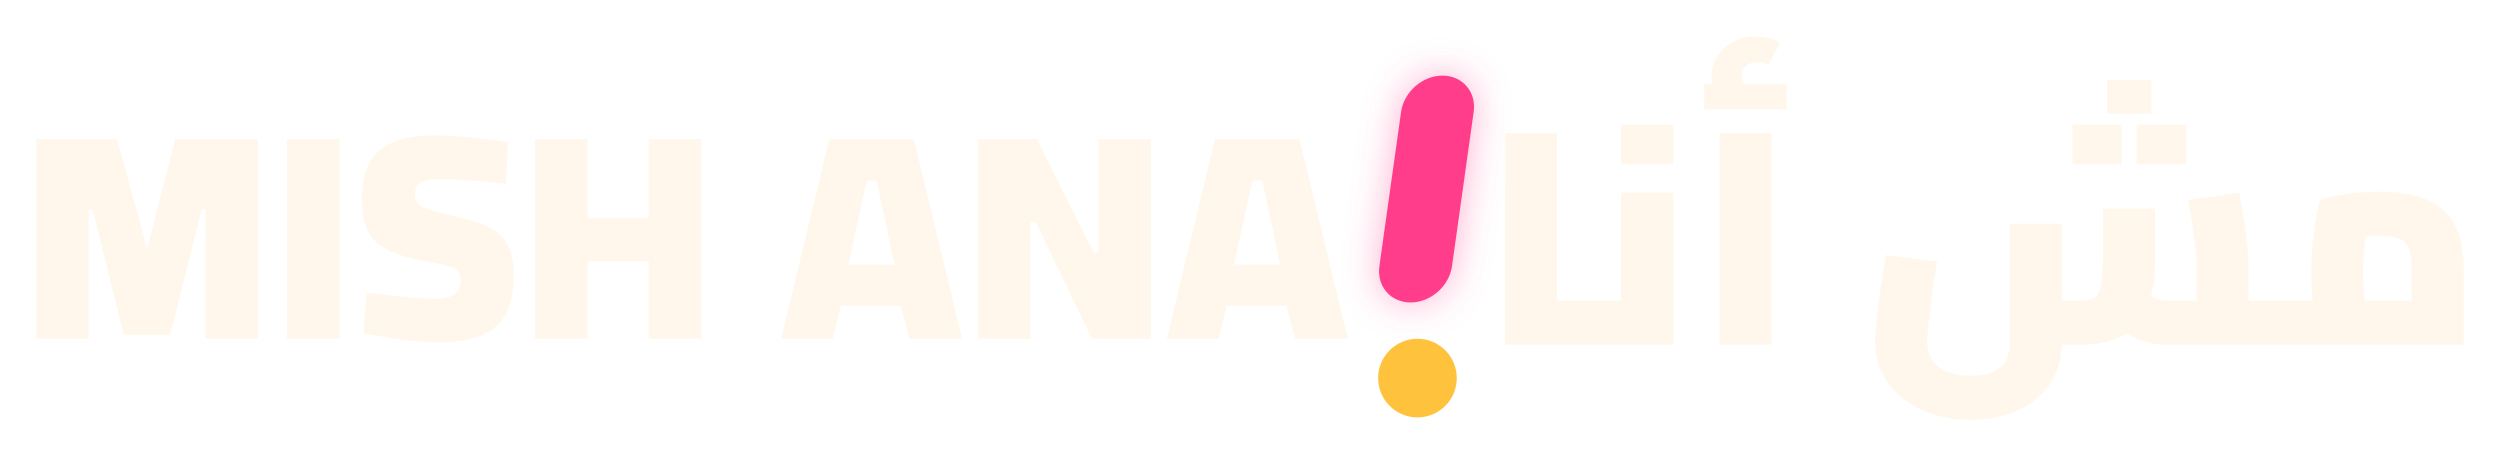
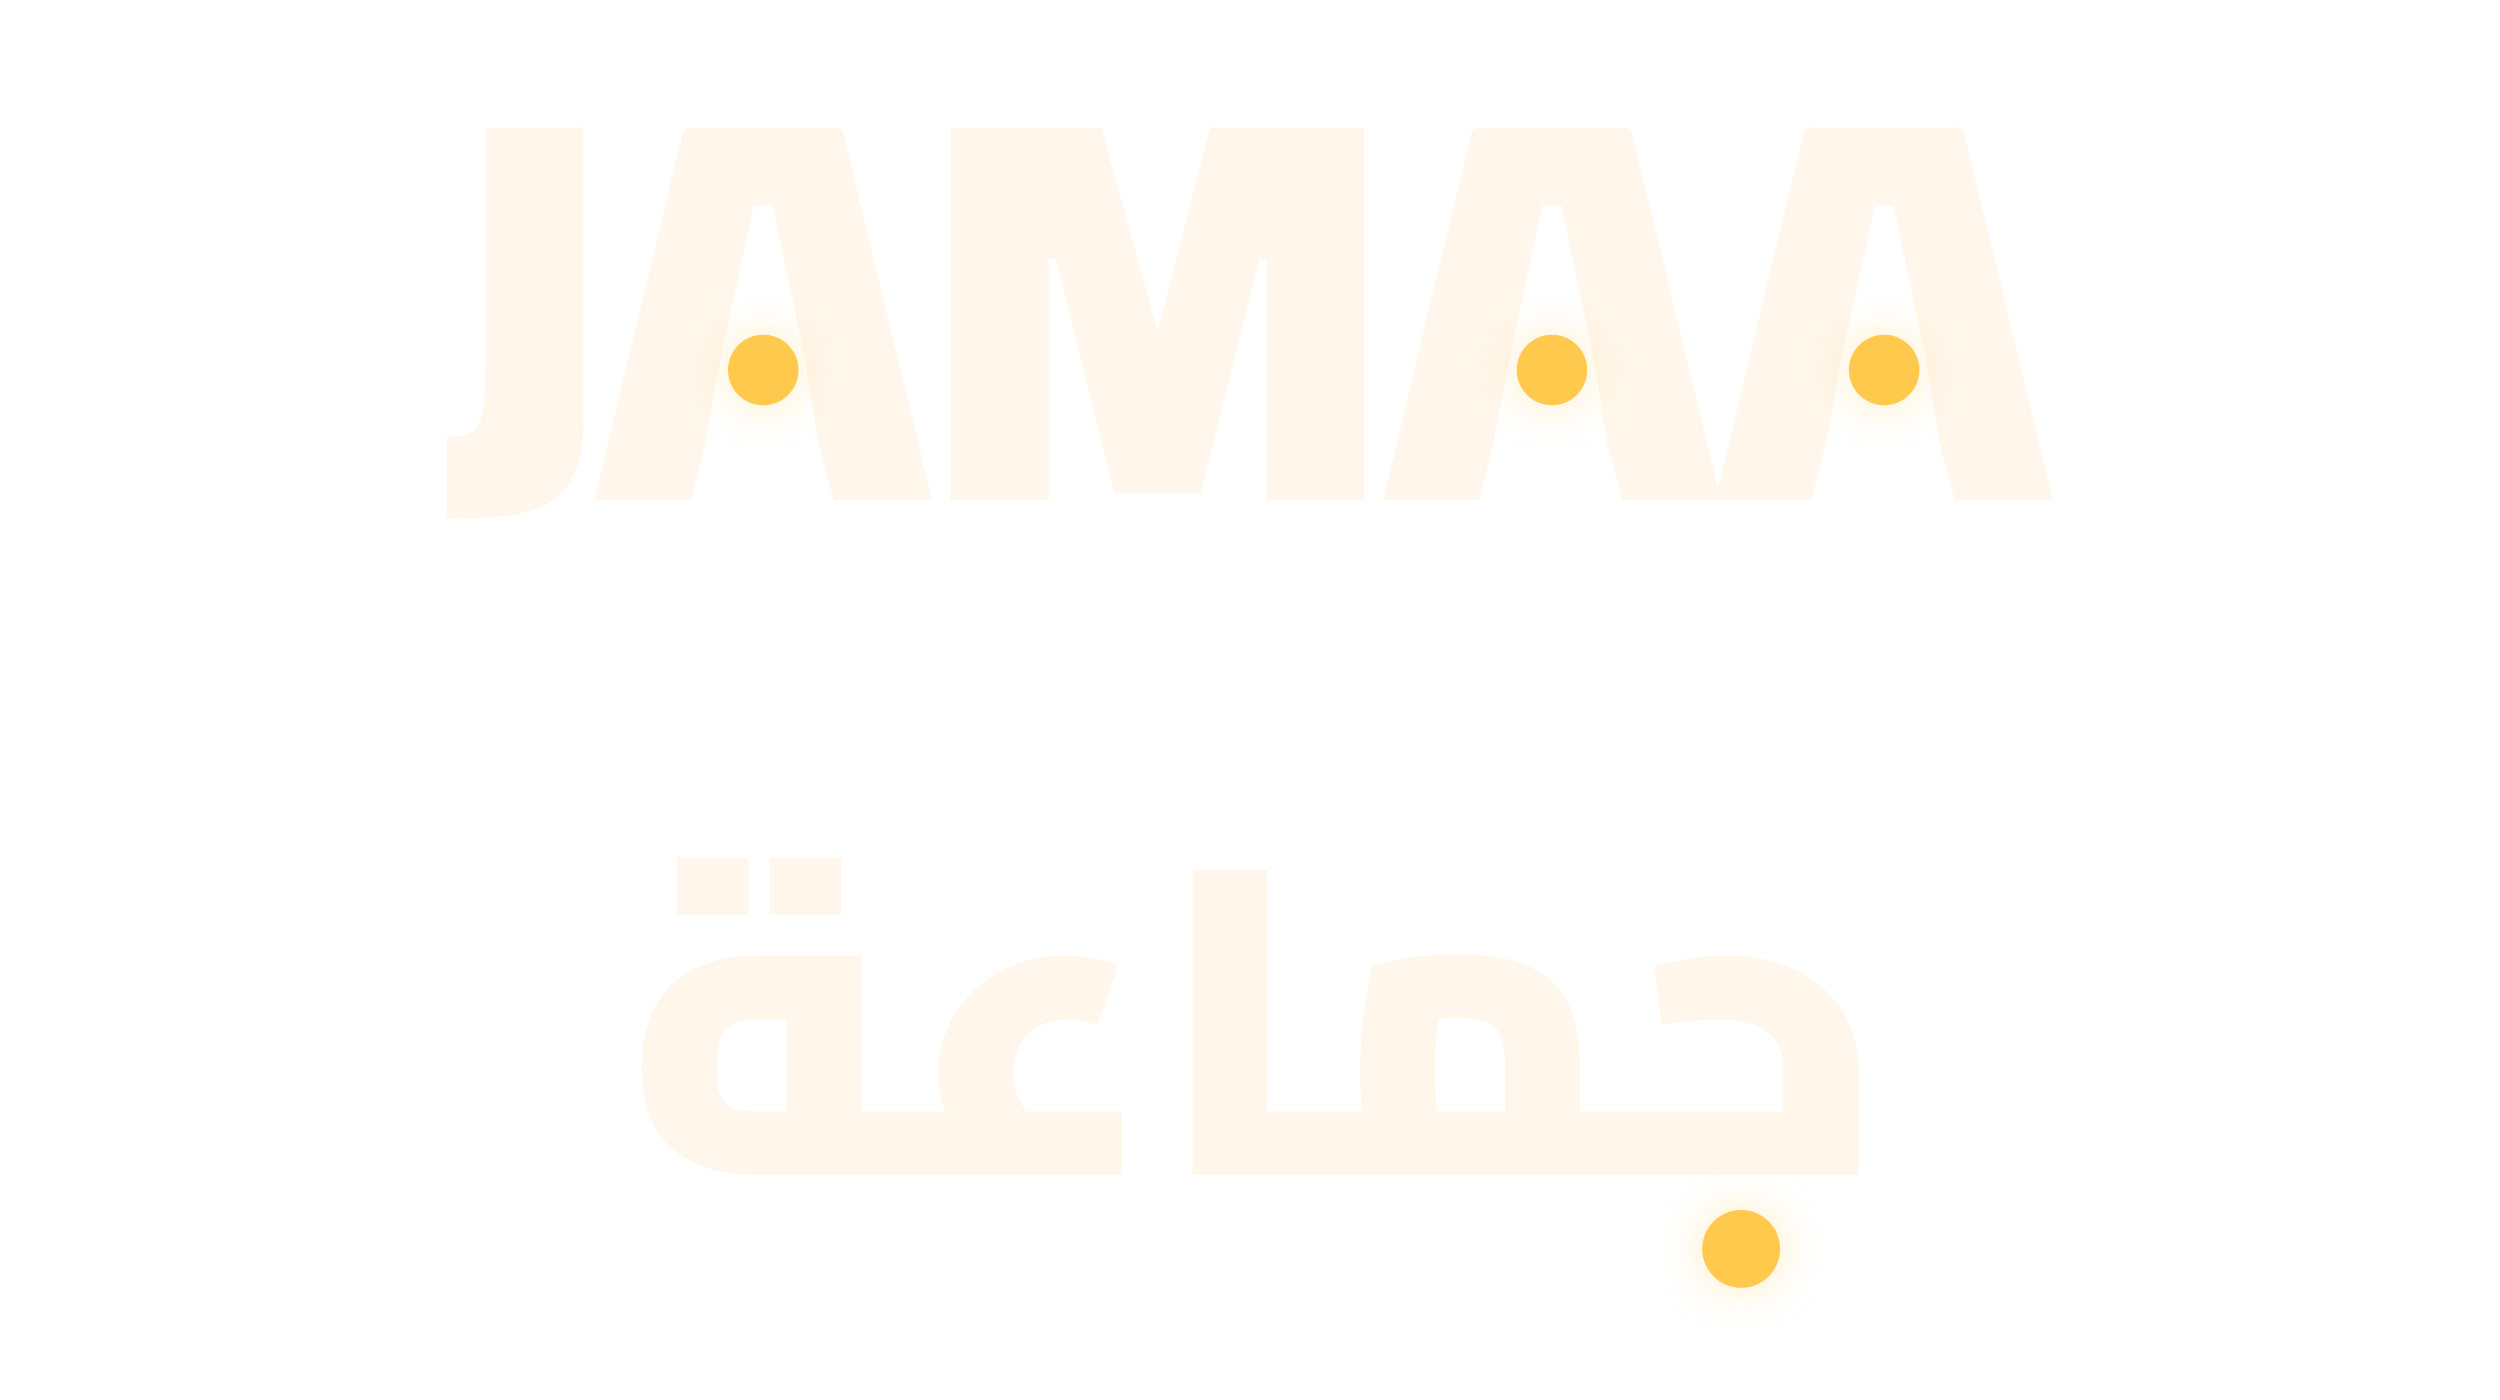
- <svg xmlns="http://www.w3.org/2000/svg" viewBox="-343.26 -14 1653.06 301.6">
+ <svg xmlns="http://www.w3.org/2000/svg" viewBox="0 0 1000 560">
  <defs>
-     <filter id="glow" x="-50%" y="-50%" width="200%" height="200%">
-       <feGaussianBlur stdDeviation="12" />
+     <filter id="glow" x="-100%" y="-100%" width="300%" height="300%">
+       <feGaussianBlur stdDeviation="9" />
    </filter>
  </defs>
-   <path d="M-319.26 210V78H-265.84L-245.95 150.34L-227.43 78H-172.64V210H-207.34V124.6H-209.88L-230.74 207.47H-261.35L-282.02 124.6H-284.56V210ZM-153.53 210V78H-118.82V210ZM-52.34 212.34Q-60.92 212.34 -70.37 211.36Q-79.83 210.39 -88.41 208.93Q-96.99 207.47 -102.84 206.3L-101.08 179.58Q-94.84 180.17 -86.56 181.14Q-78.27 182.12 -69.88 182.8Q-61.5 183.48 -55.26 183.48Q-49.22 183.48 -45.61 182.12Q-42 180.75 -40.35 178.12Q-38.69 175.49 -38.69 171.2Q-38.69 167.69 -40.25 165.64Q-41.81 163.6 -46.19 162.13Q-50.58 160.67 -58.77 159.31Q-71.44 157.16 -80.12 154.14Q-88.8 151.12 -94.06 146.53Q-99.33 141.95 -101.67 134.93Q-104.01 127.91 -104.01 117.97Q-104.01 101.2 -98.06 92.04Q-92.11 82.87 -81.19 79.17Q-70.27 75.47 -55.26 75.47Q-48.24 75.47 -39.37 76.25Q-30.5 77.03 -22.02 78Q-13.54 78.97 -7.3 80.14L-8.66 107.44Q-14.51 106.86 -22.41 106.17Q-30.3 105.49 -38.3 104.91Q-46.29 104.32 -52.34 104.32Q-57.99 104.32 -61.79 105.39Q-65.6 106.47 -67.25 108.61Q-68.91 110.76 -68.91 114.27Q-68.91 118.17 -67.16 120.41Q-65.4 122.65 -61.01 124.11Q-56.63 125.57 -48.44 127.52Q-35.76 130.25 -27.18 133.18Q-18.61 136.1 -13.44 140.39Q-8.27 144.68 -5.93 151.41Q-3.59 158.14 -3.59 168.66Q-3.59 184.65 -9.25 194.3Q-14.9 203.96 -25.82 208.15Q-36.74 212.34 -52.34 212.34ZM10.45 210V78H45.15V130.25H85.71V78H120.41V210H85.71V158.92H45.15V210ZM173.25 210 205.03 78H260.99L292.97 210H258.07L252.22 188.16H212.83L207.37 210ZM217.71 161.06H248.12L236.43 105.49H229.8ZM303.5 210V78H342.49L379.93 152.87H383.05V78H417.75V210H378.76L341.52 132.79H338.2V210ZM428.28 210 460.06 78H516.02L548 210H513.1L507.25 188.16H467.86L462.4 210ZM472.74 161.06H503.16L491.46 105.49H484.83Z" fill="#FFF7EC" />
-   <path d="M610.54 36L610.54 36C623.8 36 633.03 46.75 631.17 60L616.83 162C614.97 175.25 602.71 186 589.46 186L589.46 186C576.2 186 566.97 175.25 568.83 162L583.17 60C585.03 46.75 597.29 36 610.54 36Z" fill="#FF3D8B" opacity="0.4" filter="url(#glow)" />
-   <path d="M610.54 36L610.54 36C623.8 36 633.03 46.75 631.17 60L616.83 162C614.97 175.25 602.71 186 589.46 186L589.46 186C576.2 186 566.97 175.25 568.83 162L583.17 60C585.03 46.75 597.29 36 610.54 36Z" fill="#FF3D8B" />
-   <path d="M620 236C620 250.36 608.36 262 594 262C579.64 262 568 250.36 568 236C568 221.64 579.64 210 594 210C608.36 210 620 221.64 620 236Z" fill="#FFC23D" />
-   <path d="M686.2 214V184.8H708V214ZM652 214V74H686.2V214ZM708 214V184.8Q709 184.8 709.8 185.8Q710.6 186.8 711 188.7Q711.4 190.6 711.7 193.3Q712 196 712 199.4Q712 202.8 711.7 205.5Q711.4 208.2 711 210.1Q710.6 212 709.8 213Q709 214 708 214ZM708 214V184.8H750L728.6 202.6V113.4H763.2V214ZM708 214Q707 214 706.2 213Q705.4 212 705 210.1Q704.6 208.2 704.3 205.5Q704 202.8 704 199.4Q704 194.8 704.4 191.6Q704.8 188.4 705.7 186.6Q706.6 184.8 708 184.8ZM728.6 94.6V68.4H763.2V94.6ZM793.8 214V74H828V214ZM797 55.8Q792.8 50.8 790.6 46.3Q788.4 41.8 788.4 36.6Q788.4 29 792.4 23Q796.4 17 803 13.5Q809.6 10 817.6 10Q821.8 10 826.3 11.2Q830.8 12.4 833.8 14.4L826 28.8Q824 27.8 822.1 27.5Q820.2 27.2 818.4 27.2Q813.6 27.2 811 29.7Q808.4 32.2 808.4 36.2Q808.4 38.6 809.3 40.7Q810.2 42.8 812.2 45ZM783.6 58.4V41.4H838.2V58.4ZM1143.4 214V184.8H1164.2V214ZM959.8 263.6Q941.6 263.6 927.2 256.9Q912.8 250.2 904.7 238.5Q896.6 226.8 896.6 212.2Q896.6 208 897.2 201.6Q897.8 195.2 898.8 187.4Q899.8 179.6 901.1 171.1Q902.4 162.6 903.6 154.6L937.6 159Q935.4 172.2 934 182.9Q932.6 193.6 931.8 200.9Q931 208.2 931 211.8Q931 218.8 934.2 223.8Q937.4 228.8 943.9 231.6Q950.4 234.4 959.8 234.4Q970 234.4 975.6 231.5Q981.2 228.6 983.4 223.8Q985.6 219 985.6 213.4V134H1020V213.4Q1020 228.4 1012.3 239.7Q1004.6 251 991 257.3Q977.4 263.6 959.8 263.6ZM1019.4 214 1020 184.8H1032Q1038 184.8 1041.3 182.9Q1044.6 181 1045.9 175.1Q1047.2 169.2 1047.2 157.2V124H1081.8V157.2Q1081.8 176.8 1076.3 189.4Q1070.8 202 1059.9 208Q1049 214 1032 214ZM1089.8 214Q1080.4 214 1071.4 210.5Q1062.4 207 1054.8 200.4L1075.4 179Q1078.8 181.8 1082.4 183.3Q1086 184.8 1089.8 184.8H1128.6L1109.2 201.6V159.4Q1109.2 156.4 1108.4 150Q1107.6 143.6 1106.4 135.3Q1105.2 127 1103.6 118.2L1137.4 113.4Q1138.8 120.6 1140.2 129.7Q1141.6 138.8 1142.5 146.8Q1143.4 154.8 1143.4 159.4V214ZM1164.2 214V184.8Q1165.2 184.8 1166 185.8Q1166.8 186.8 1167.2 188.7Q1167.6 190.6 1167.9 193.3Q1168.2 196 1168.2 199.4Q1168.2 202.8 1167.9 205.5Q1167.6 208.2 1167.2 210.1Q1166.8 212 1166 213Q1165.2 214 1164.2 214ZM1050 61.2V39H1079.2V61.2ZM1027.2 94.6V68.4H1059.8V94.6ZM1069.6 94.6V68.4H1102.4V94.6ZM1164 214V184.8H1264L1251.4 196.6V164Q1251.4 155.2 1249.6 150.5Q1247.8 145.8 1243.2 143.9Q1238.6 142 1230 142Q1222 142 1214.4 143Q1206.8 144 1202.4 145.8L1224 126Q1222.8 130.4 1221.7 137.2Q1220.6 144 1219.9 151.6Q1219.2 159.2 1219.2 166.2Q1219.2 172.2 1219.8 179.4Q1220.4 186.6 1221.3 192.2Q1222.2 197.8 1222.6 199.8L1190 208.8Q1189 205.8 1187.8 199.4Q1186.6 193 1185.8 184.4Q1185 175.8 1185 166.2Q1185 156.2 1185.9 146.9Q1186.8 137.6 1188.2 130.1Q1189.6 122.6 1190.8 118.2Q1195.8 116.4 1206.4 114.6Q1217 112.8 1230 112.8Q1248.8 112.8 1261.1 117.8Q1273.4 122.8 1279.6 134Q1285.8 145.2 1285.8 164.4V214ZM1164.2 214Q1163.2 214 1162.4 213Q1161.6 212 1161.2 210.1Q1160.8 208.2 1160.5 205.5Q1160.2 202.8 1160.2 199.4Q1160.2 194.8 1160.6 191.6Q1161 188.4 1161.9 186.6Q1162.8 184.8 1164.2 184.8Z" fill="#FFF7EC" />
+   <path d="M627.83 97.81 637.25 142.56H637.25L637.26 142.59L637.72 144.78H637.61L642.88 177.36L648.94 200H724.62L730.28 177.36L736.35 144.78H736.28L736.75 142.61L736.76 142.56H736.76L746.5 97.81L749.92 82.08H757.4L760.71 97.81L770.13 142.56H770.13L770.14 142.59L770.6 144.78H770.49L775.76 177.36L781.82 200H821.2L796.44 97.81L785.68 53.35Q785.43 52.34 784.61 51.7Q783.8 51.06 782.76 51.06H724.34Q723.3 51.06 722.49 51.7Q721.67 52.35 721.43 53.36L710.72 97.81L687.22 195.45L663.56 97.81L652.8 53.35Q652.55 52.34 651.73 51.7Q650.92 51.06 649.88 51.06H591.46Q590.42 51.06 589.61 51.7Q588.79 52.35 588.55 53.36L577.84 97.81L553.24 200H591.74L597.4 177.36L603.47 144.78H603.4L603.87 142.61L603.88 142.56H603.88L613.62 97.81L617.04 82.08H624.52ZM380.32 200H419.48V103.64H422.34L445.66 197.14H480.2L503.74 103.64H506.6V200H545.76V51.06H483.94L463.04 132.68L440.6 51.06H380.32ZM312.35 97.81 321.77 142.56H321.77L321.78 142.59L322.24 144.78H322.13L327.4 177.36H327.4L333.46 200H372.84L348.08 97.81L337.32 53.35Q337.07 52.34 336.25 51.7Q335.44 51.06 334.4 51.06H275.98Q274.94 51.06 274.13 51.7Q273.31 52.35 273.07 53.36L262.36 97.81L237.76 200H276.26L281.92 177.36H281.92L287.99 144.78H287.92L288.39 142.61L288.4 142.56H288.4L298.14 97.81L301.56 82.08H309.04ZM178.8 207.48Q192 207.48 202.12 206.38Q212.24 205.28 219.17 201.32Q226.1 197.36 229.73 189.33Q233.36 181.3 233.36 167.44V51.06H194.2V145.88Q194.2 155.34 193.54 161.17Q192.88 167 191.23 169.86Q189.58 172.72 186.5 173.82Q183.42 174.92 178.8 174.92Z" fill="#FFF7EC" />
+   <path d="M319.4 148C319.4 155.79 313.09 162.1 305.3 162.1C297.51 162.1 291.2 155.79 291.2 148C291.2 140.21 297.51 133.9 305.3 133.9C313.09 133.9 319.4 140.21 319.4 148Z" fill="#FFC94D" opacity="0.35" filter="url(#glow)" />
+   <path d="M319.4 148C319.4 155.79 313.09 162.1 305.3 162.1C297.51 162.1 291.2 155.79 291.2 148C291.2 140.21 297.51 133.9 305.3 133.9C313.09 133.9 319.4 140.21 319.4 148Z" fill="#FFC94D" />
+   <path d="M634.88 148C634.88 155.79 628.57 162.1 620.78 162.1C612.99 162.1 606.68 155.79 606.68 148C606.68 140.21 612.99 133.9 620.78 133.9C628.57 133.9 634.88 140.21 634.88 148Z" fill="#FFC94D" opacity="0.35" filter="url(#glow)" />
+   <path d="M634.88 148C634.88 155.79 628.57 162.1 620.78 162.1C612.99 162.1 606.68 155.79 606.68 148C606.68 140.21 612.99 133.9 620.78 133.9C628.57 133.9 634.88 140.21 634.88 148Z" fill="#FFC94D" />
+   <path d="M767.76 148C767.76 155.79 761.45 162.1 753.66 162.1C745.87 162.1 739.56 155.79 739.56 148C739.56 140.21 745.87 133.9 753.66 133.9C761.45 133.9 767.76 140.21 767.76 148Z" fill="#FFC94D" opacity="0.35" filter="url(#glow)" />
+   <path d="M767.76 148C767.76 155.79 761.45 162.1 753.66 162.1C745.87 162.1 739.56 155.79 739.56 148C739.56 140.21 745.87 133.9 753.66 133.9C761.45 133.9 767.76 140.21 767.76 148Z" fill="#FFC94D" />
+   <path d="M477.06 470H743.3V427.95Q743.3 413.82 736.41 403.61Q729.52 393.41 717.74 387.82Q705.96 382.24 690.96 382.24Q683.81 382.24 676.57 383.37Q669.33 384.51 661.82 386.25L664.44 409.81Q671.77 408.76 677.7 408.32Q683.63 407.89 687.12 407.89Q701.08 407.89 707.19 413.03Q713.29 418.18 713.29 427.95V444.53H631.99V426.73Q631.99 409.98 626.58 400.21Q621.17 390.44 610.44 386.08Q599.71 381.72 583.31 381.72Q571.97 381.72 562.72 383.29Q553.48 384.86 549.11 386.43Q548.07 390.27 546.85 396.81Q545.62 403.35 544.84 411.46Q544.05 419.58 544.05 428.3Q544.05 436.68 544.75 444.18Q544.77 444.35 544.78 444.53H506.89V347.87H477.06ZM302.93 470H448.79V444.53H410.63Q408.74 442.05 407.53 439.38Q405.35 434.58 405.35 429.17Q405.35 422.89 407.97 418.09Q410.58 413.3 415.47 410.5Q420.35 407.71 426.81 407.71Q429.95 407.71 432.92 408.32Q435.88 408.93 439.02 409.98L447.4 385.9Q442.34 384.16 436.67 383.2Q431 382.24 425.76 382.24Q415.82 382.24 406.66 385.56Q397.5 388.87 390.52 395.24Q383.54 401.61 379.44 410.24Q375.34 418.88 375.34 429.52Q375.34 437.45 377.86 444.53H344.63V382.24H302.93Q288.28 382.24 277.9 387.39Q267.52 392.53 262.11 402.48Q256.7 412.42 256.7 426.91Q256.7 441.39 262.11 450.98Q267.52 460.58 277.9 465.29Q288.28 470 302.93 470ZM574.86 444.53Q574.62 442.28 574.41 439.82Q573.89 433.54 573.89 428.3Q573.89 422.19 574.5 415.56Q574.89 411.38 575.41 407.48Q579.3 407.19 583.31 407.19Q590.81 407.19 594.83 408.85Q598.84 410.5 600.41 414.6Q601.98 418.71 601.98 426.38V444.53ZM314.62 444.53H302.93Q297.35 444.53 293.77 443.48Q290.2 442.43 288.45 438.68Q286.71 434.93 286.71 426.91Q286.71 418.36 288.71 414.26Q290.72 410.16 294.38 408.93Q298.05 407.71 302.93 407.71H314.62ZM270.83 365.84H299.44V342.98H270.83ZM307.99 365.84H336.43V342.98H307.99Z" fill="#FFF7EC" />
+   <path d="M712.04 499.57C712.04 508.18 705.06 515.15 696.46 515.15C687.85 515.15 680.88 508.18 680.88 499.57C680.88 490.97 687.85 483.99 696.46 483.99C705.06 483.99 712.04 490.97 712.04 499.57Z" fill="#FFC94D" opacity="0.35" filter="url(#glow)" />
+   <path d="M712.04 499.57C712.04 508.18 705.06 515.15 696.46 515.15C687.85 515.15 680.88 508.18 680.88 499.57C680.88 490.97 687.85 483.99 696.46 483.99C705.06 483.99 712.04 490.97 712.04 499.57Z" fill="#FFC94D" />
</svg>
